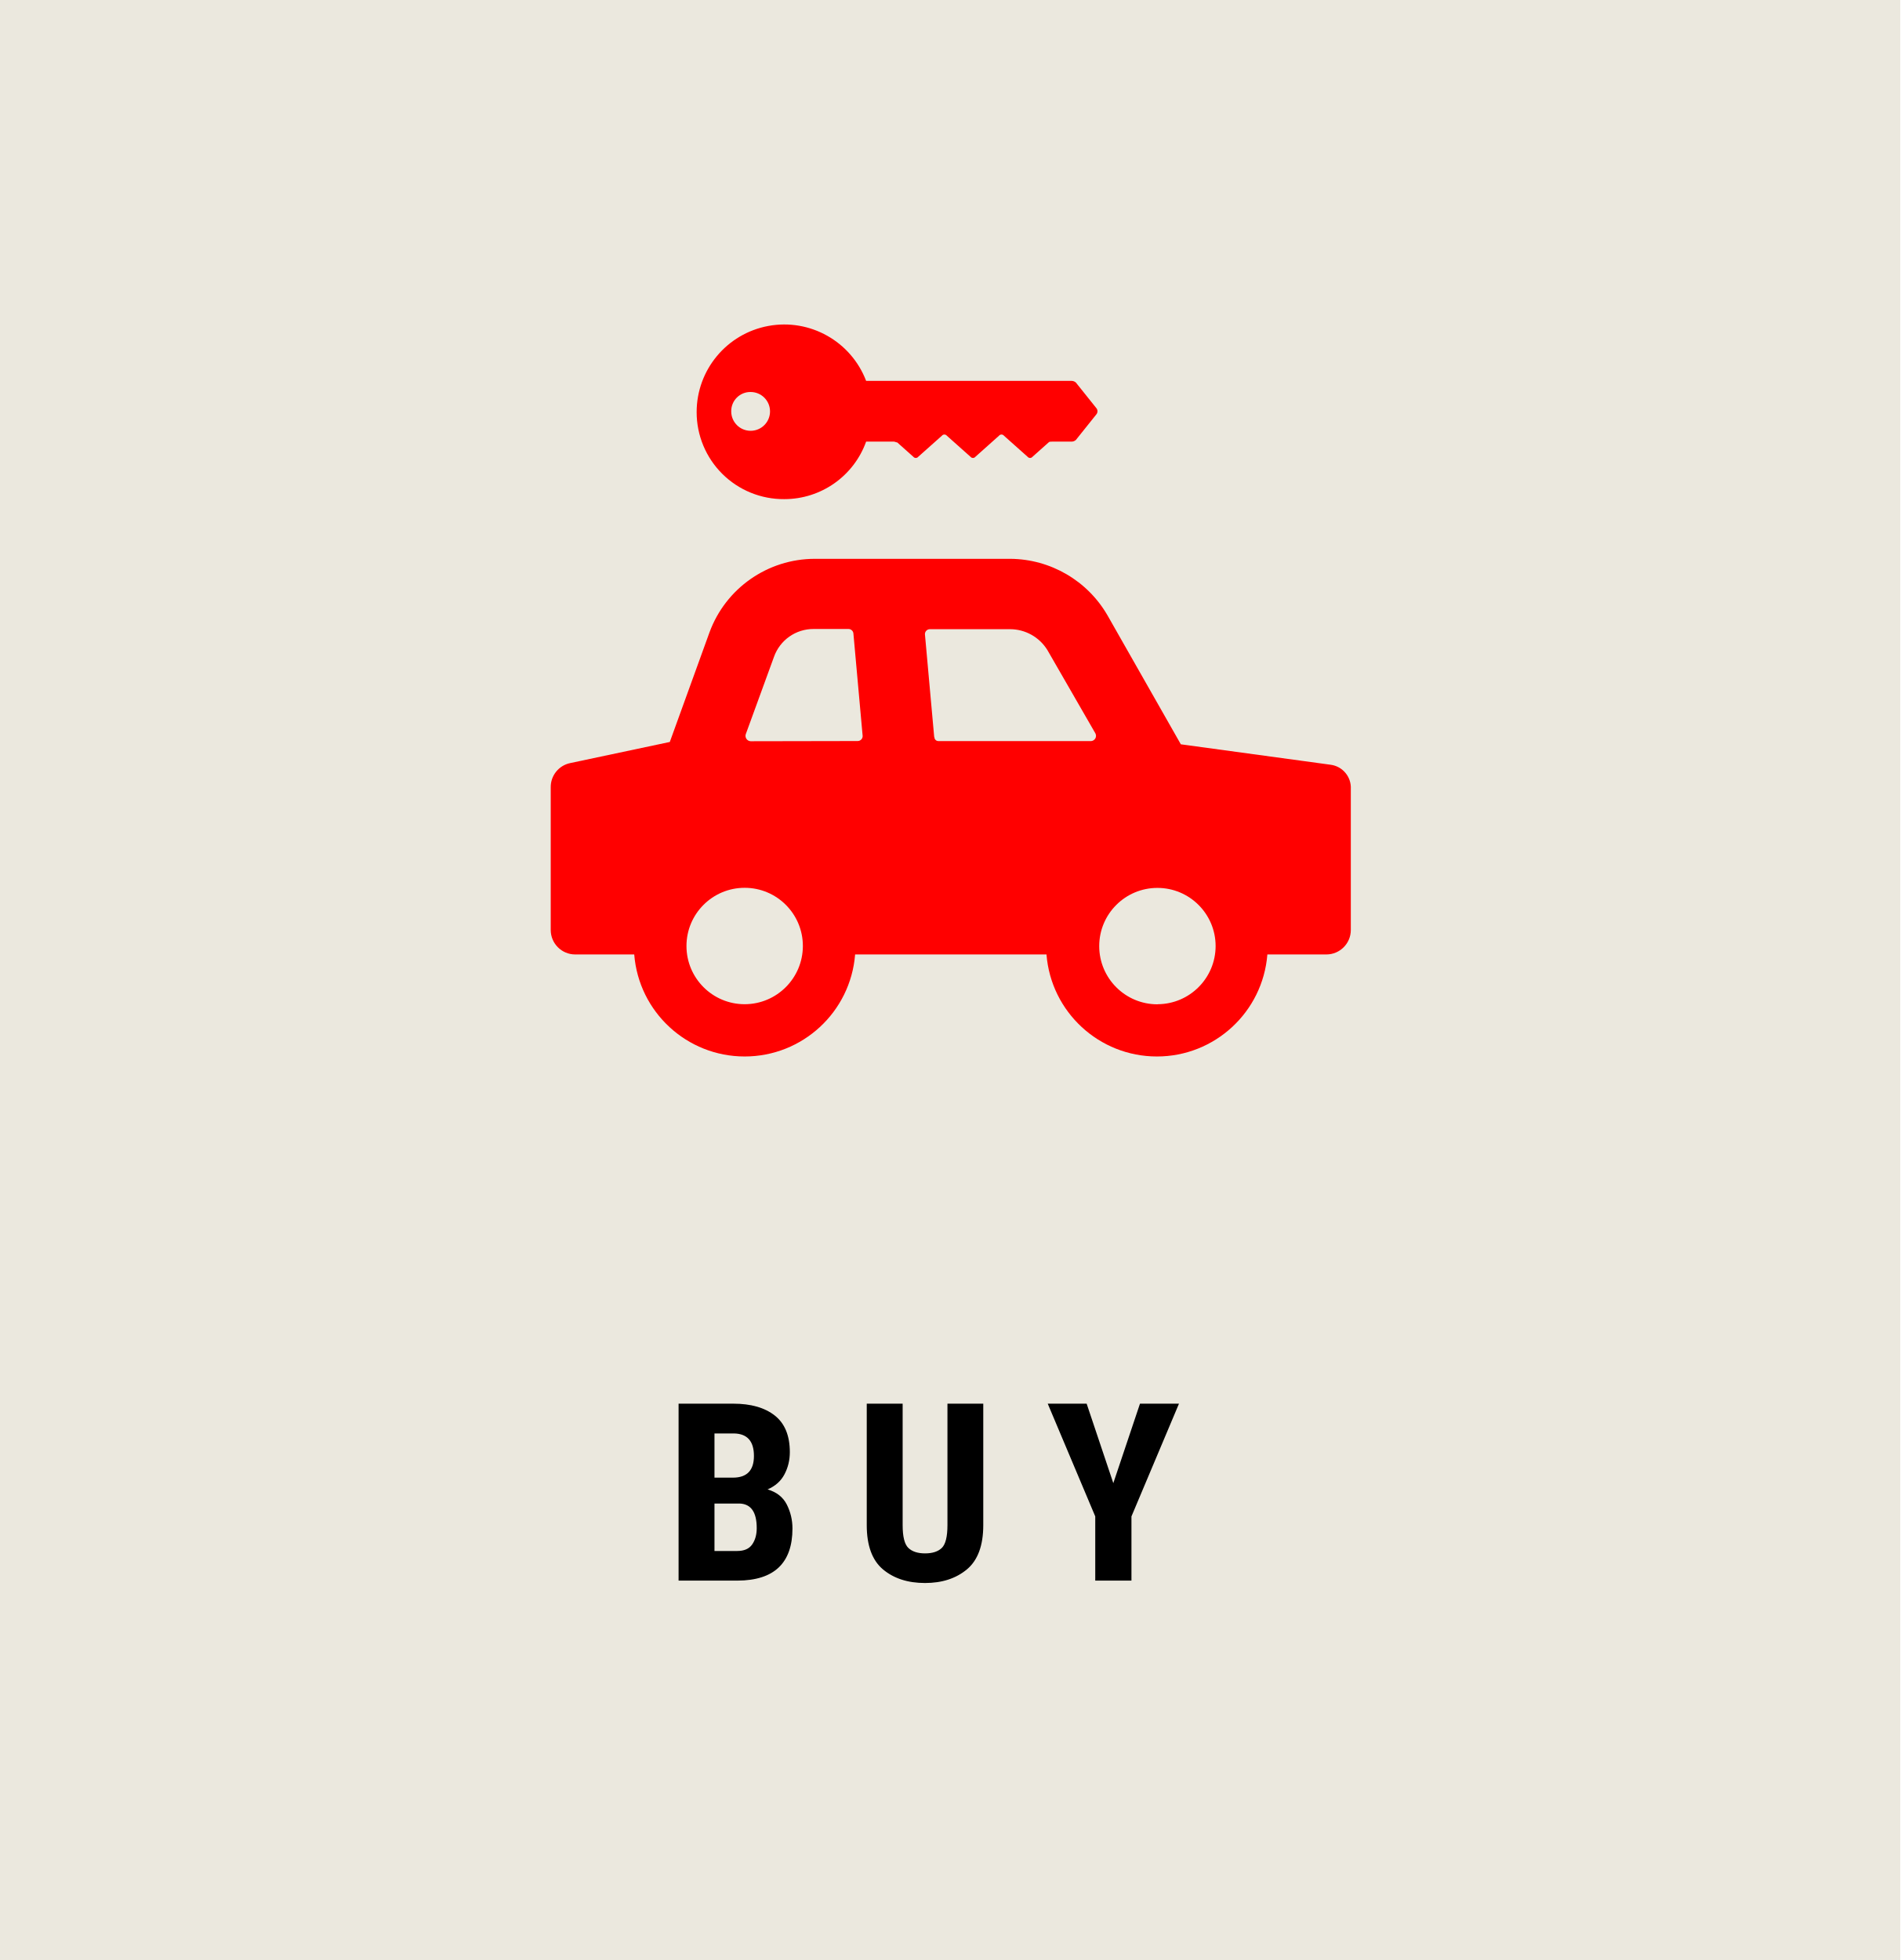
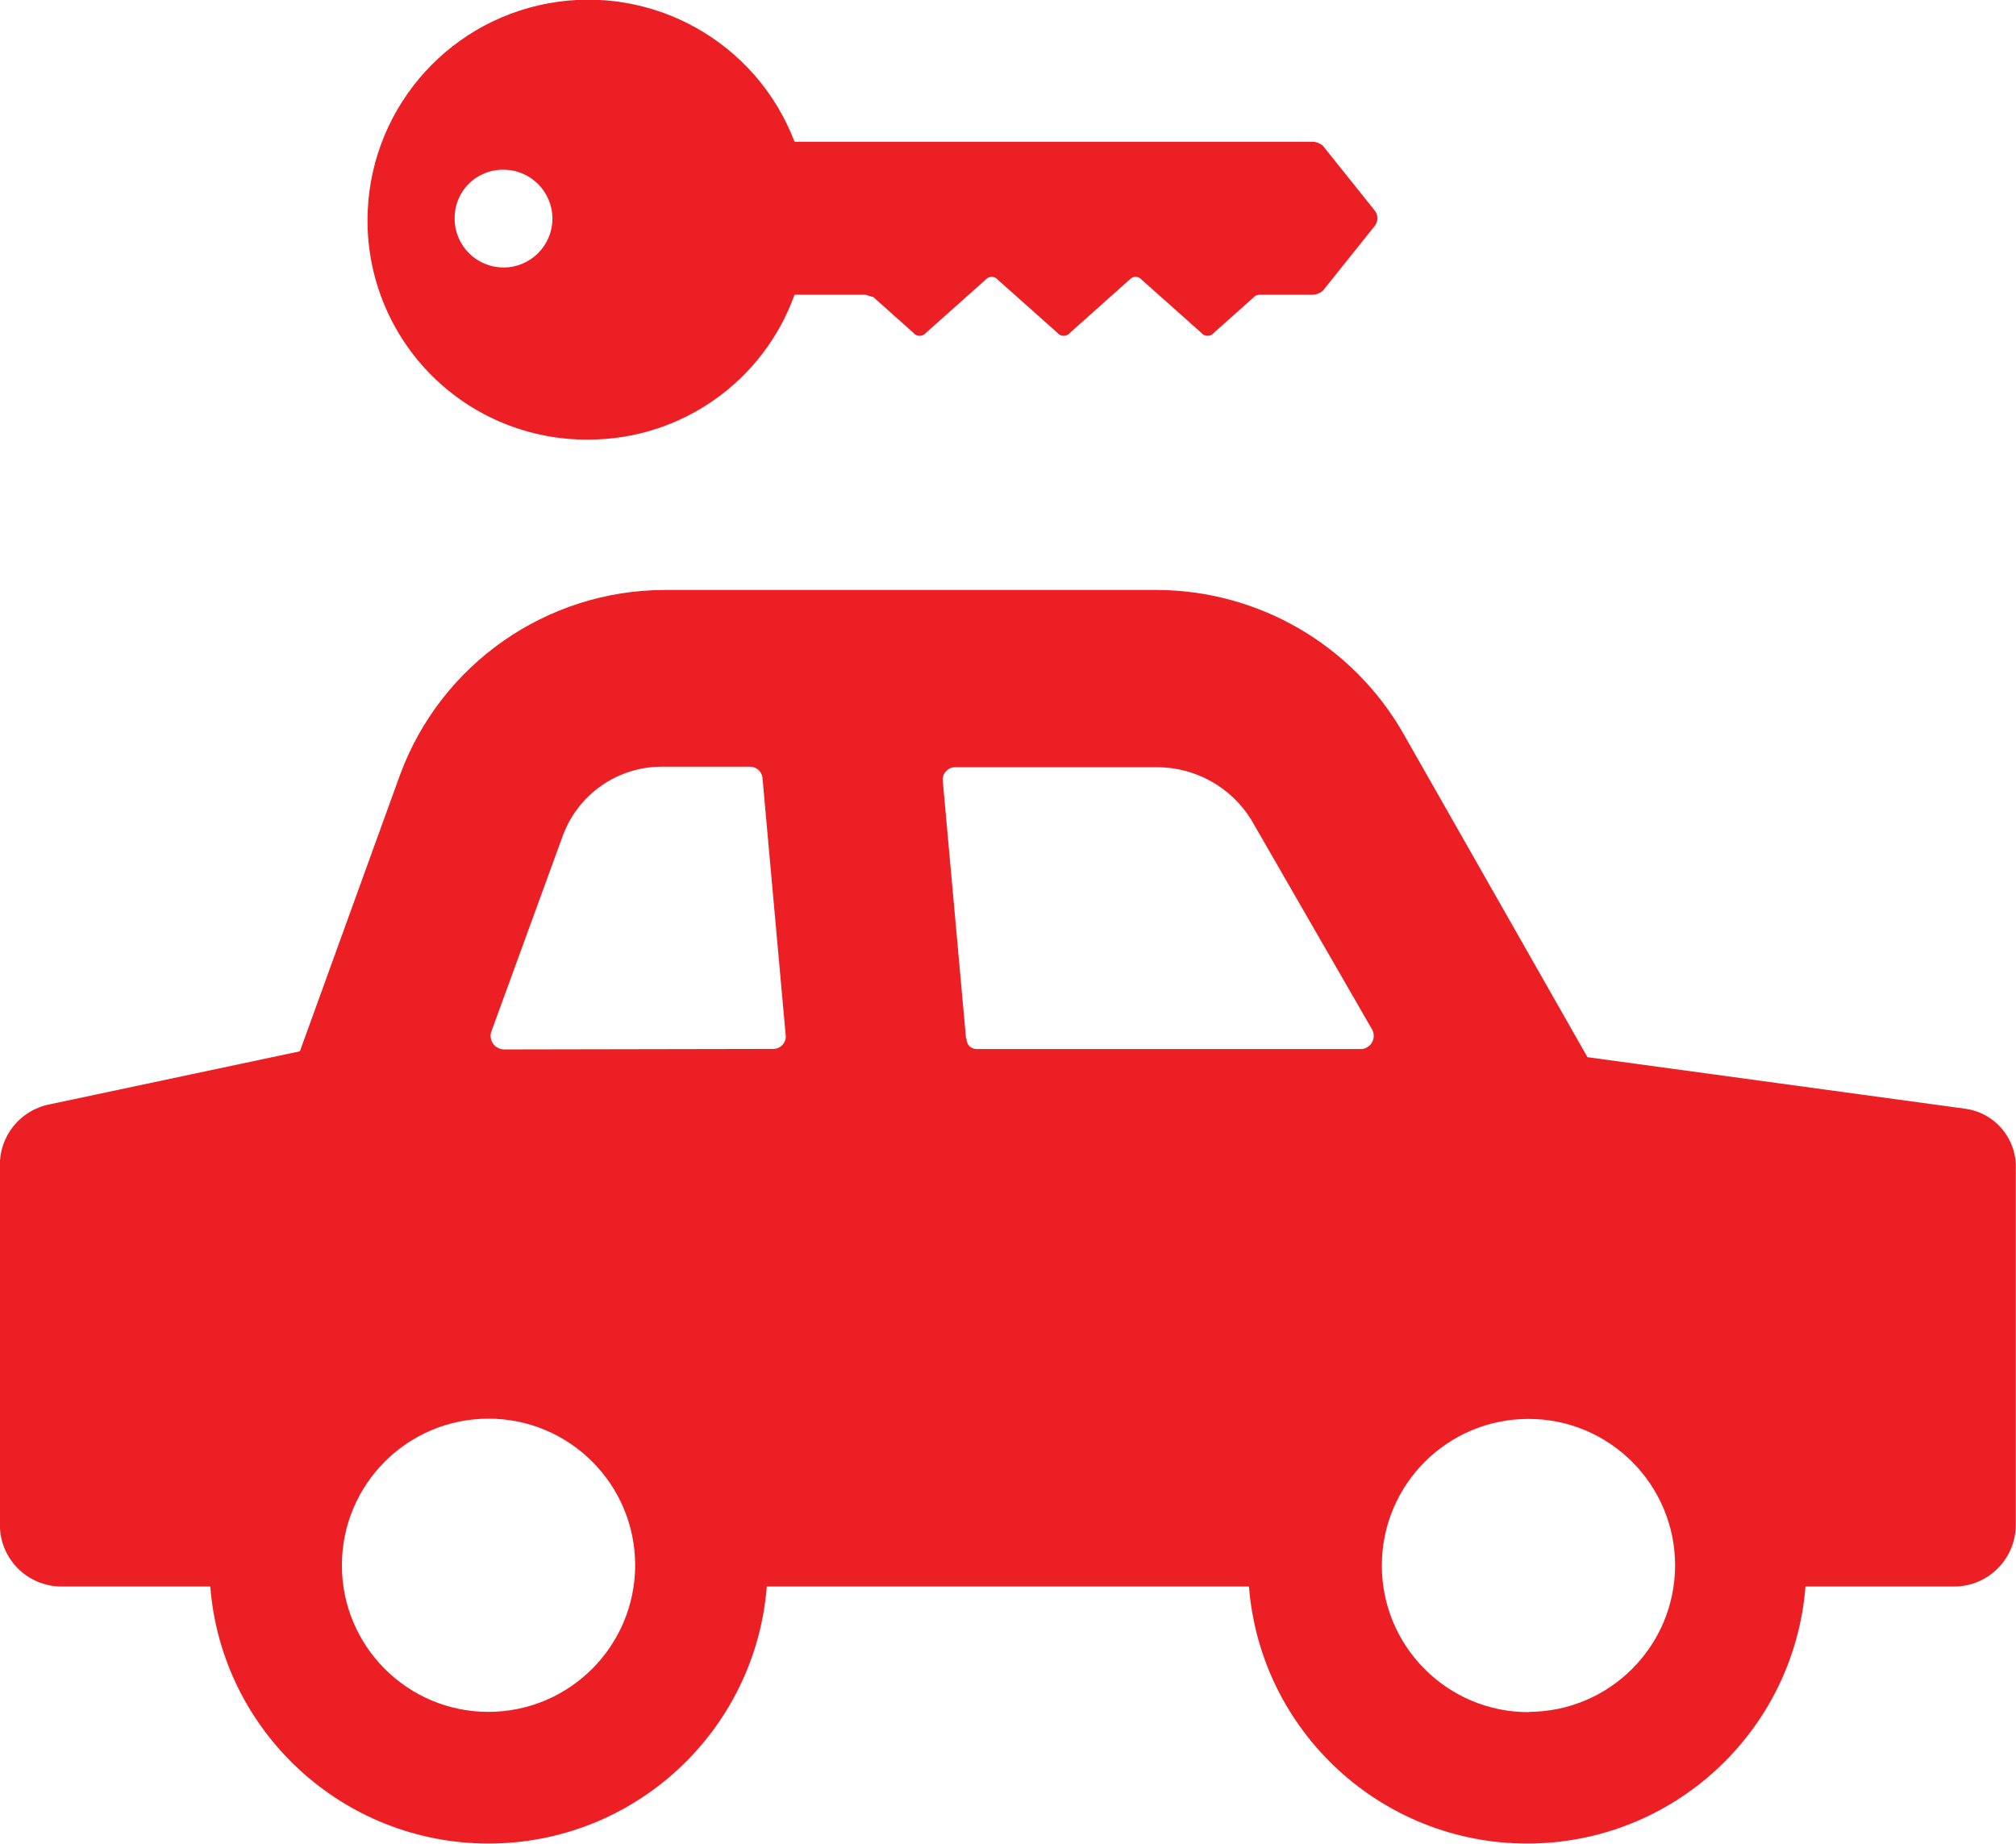
- <svg xmlns="http://www.w3.org/2000/svg" id="Layer_1" data-name="Layer 1" viewBox="0 0 383 395">
+ <svg xmlns="http://www.w3.org/2000/svg" id="Layer_1" data-name="Layer 1" viewBox="0 0 161.27 147.49">
  <defs>
-     <style>.cls-1{fill:#ebe8de;}.cls-2{fill:red;}.cls-3{font-size:50.15px;font-family:RobotoCondensed-Bold, Roboto Condensed;font-weight:700;letter-spacing:0.2em;}</style>
+     <style>.cls-1{fill:#ec2024;}</style>
  </defs>
-   <rect class="cls-1" width="383" height="395" />
-   <path class="cls-2" d="M759.19,340.12,729,336l-14.79-26a22.81,22.81,0,0,0-19.54-11.38H655.2A22.62,22.62,0,0,0,634,313.44l-8,22.09-20.05,4.25A4.92,4.92,0,0,0,602,344.7v28.72a4.93,4.93,0,0,0,4.93,4.93h11.9a22.33,22.33,0,0,0,44.52,0h38.57a22.33,22.33,0,0,0,44.52,0h11.89a4.93,4.93,0,0,0,4.93-4.93V345A4.68,4.68,0,0,0,759.19,340.12ZM641.1,388.38a11.73,11.73,0,1,1,11.72-11.73A11.75,11.75,0,0,1,641.1,388.38Zm1.19-53a1.09,1.09,0,0,1-1-1.36L647,318.37a8.43,8.43,0,0,1,8-5.61h7a1,1,0,0,1,1,.85l1.87,20.73a1,1,0,0,1-1,1Zm37-.85-1.87-20.73a1,1,0,0,1,1-1h16.14A8.86,8.86,0,0,1,702.1,317l9.69,16.82a1.06,1.06,0,0,1-.85,1.53H680.18A.8.8,0,0,1,679.33,334.51Zm45,53.87a11.73,11.73,0,1,1,11.72-11.73A11.74,11.74,0,0,1,724.36,388.38Z" transform="translate(-491 -186)" />
-   <path class="cls-2" d="M649.08,286.59A17.51,17.51,0,0,0,665.57,275h5.6c.17,0,.51.17.68.17l3.23,2.88a.64.64,0,0,0,1,0l4.76-4.24a.64.64,0,0,1,1,0l4.76,4.24a.64.64,0,0,0,1,0l4.75-4.24a.64.64,0,0,1,1,0l4.76,4.24a.64.64,0,0,0,1,0l3.23-2.88c.17-.17.34-.17.68-.17H707a1.3,1.3,0,0,0,.85-.34l4.08-5.1a1,1,0,0,0,0-1.36l-4.08-5.1a1.3,1.3,0,0,0-.85-.34H665.57a17.66,17.66,0,0,0-34.16,6.29A17.52,17.52,0,0,0,649.08,286.59ZM642.29,265a3.91,3.91,0,1,1-3.91,3.91A3.85,3.85,0,0,1,642.29,265Z" transform="translate(-491 -186)" />
-   <text class="cls-3" transform="translate(133.91 318.54)">BUY</text>
+   <path class="cls-1" d="M1037.19,601.12,1007,597l-14.79-26a22.81,22.81,0,0,0-19.54-11.38H933.2A22.62,22.62,0,0,0,912,574.44l-8,22.09-20.05,4.25A4.92,4.92,0,0,0,880,605.7v28.72a4.93,4.93,0,0,0,4.93,4.93h11.9a22.33,22.33,0,0,0,44.52,0h38.57a22.33,22.33,0,0,0,44.52,0h11.89a4.93,4.93,0,0,0,4.93-4.93V606A4.68,4.68,0,0,0,1037.19,601.12ZM919.1,649.38a11.73,11.73,0,1,1,11.72-11.73A11.75,11.75,0,0,1,919.1,649.38Zm1.19-53a1.09,1.09,0,0,1-1-1.36L925,579.37a8.43,8.43,0,0,1,8-5.61h7a1,1,0,0,1,1,.85l1.87,20.73a1,1,0,0,1-1,1Zm37-.85-1.87-20.73a1,1,0,0,1,1-1h16.14A8.86,8.86,0,0,1,980.1,578l9.69,16.82a1.06,1.06,0,0,1-.85,1.53H958.18A.8.8,0,0,1,957.33,595.51Zm45,53.87a11.73,11.73,0,1,1,11.72-11.73A11.74,11.74,0,0,1,1002.36,649.38Z" transform="translate(-880.01 -512.42)" />
+   <path class="cls-1" d="M927.08,547.59A17.51,17.51,0,0,0,943.57,536h5.6c.17,0,.51.17.68.17l3.23,2.88a.64.64,0,0,0,1,0l4.76-4.24a.64.64,0,0,1,1,0l4.76,4.24a.64.64,0,0,0,1,0l4.75-4.24a.64.64,0,0,1,1,0l4.76,4.24a.64.64,0,0,0,1,0l3.23-2.88c.17-.17.34-.17.68-.17H985a1.3,1.3,0,0,0,.85-.34l4.08-5.1a1,1,0,0,0,0-1.36l-4.08-5.1a1.3,1.3,0,0,0-.85-.34H943.57a17.66,17.66,0,0,0-34.16,6.29A17.52,17.52,0,0,0,927.08,547.59ZM920.29,526a3.91,3.91,0,1,1-3.91,3.91A3.85,3.85,0,0,1,920.29,526Z" transform="translate(-880.01 -512.42)" />
</svg>
